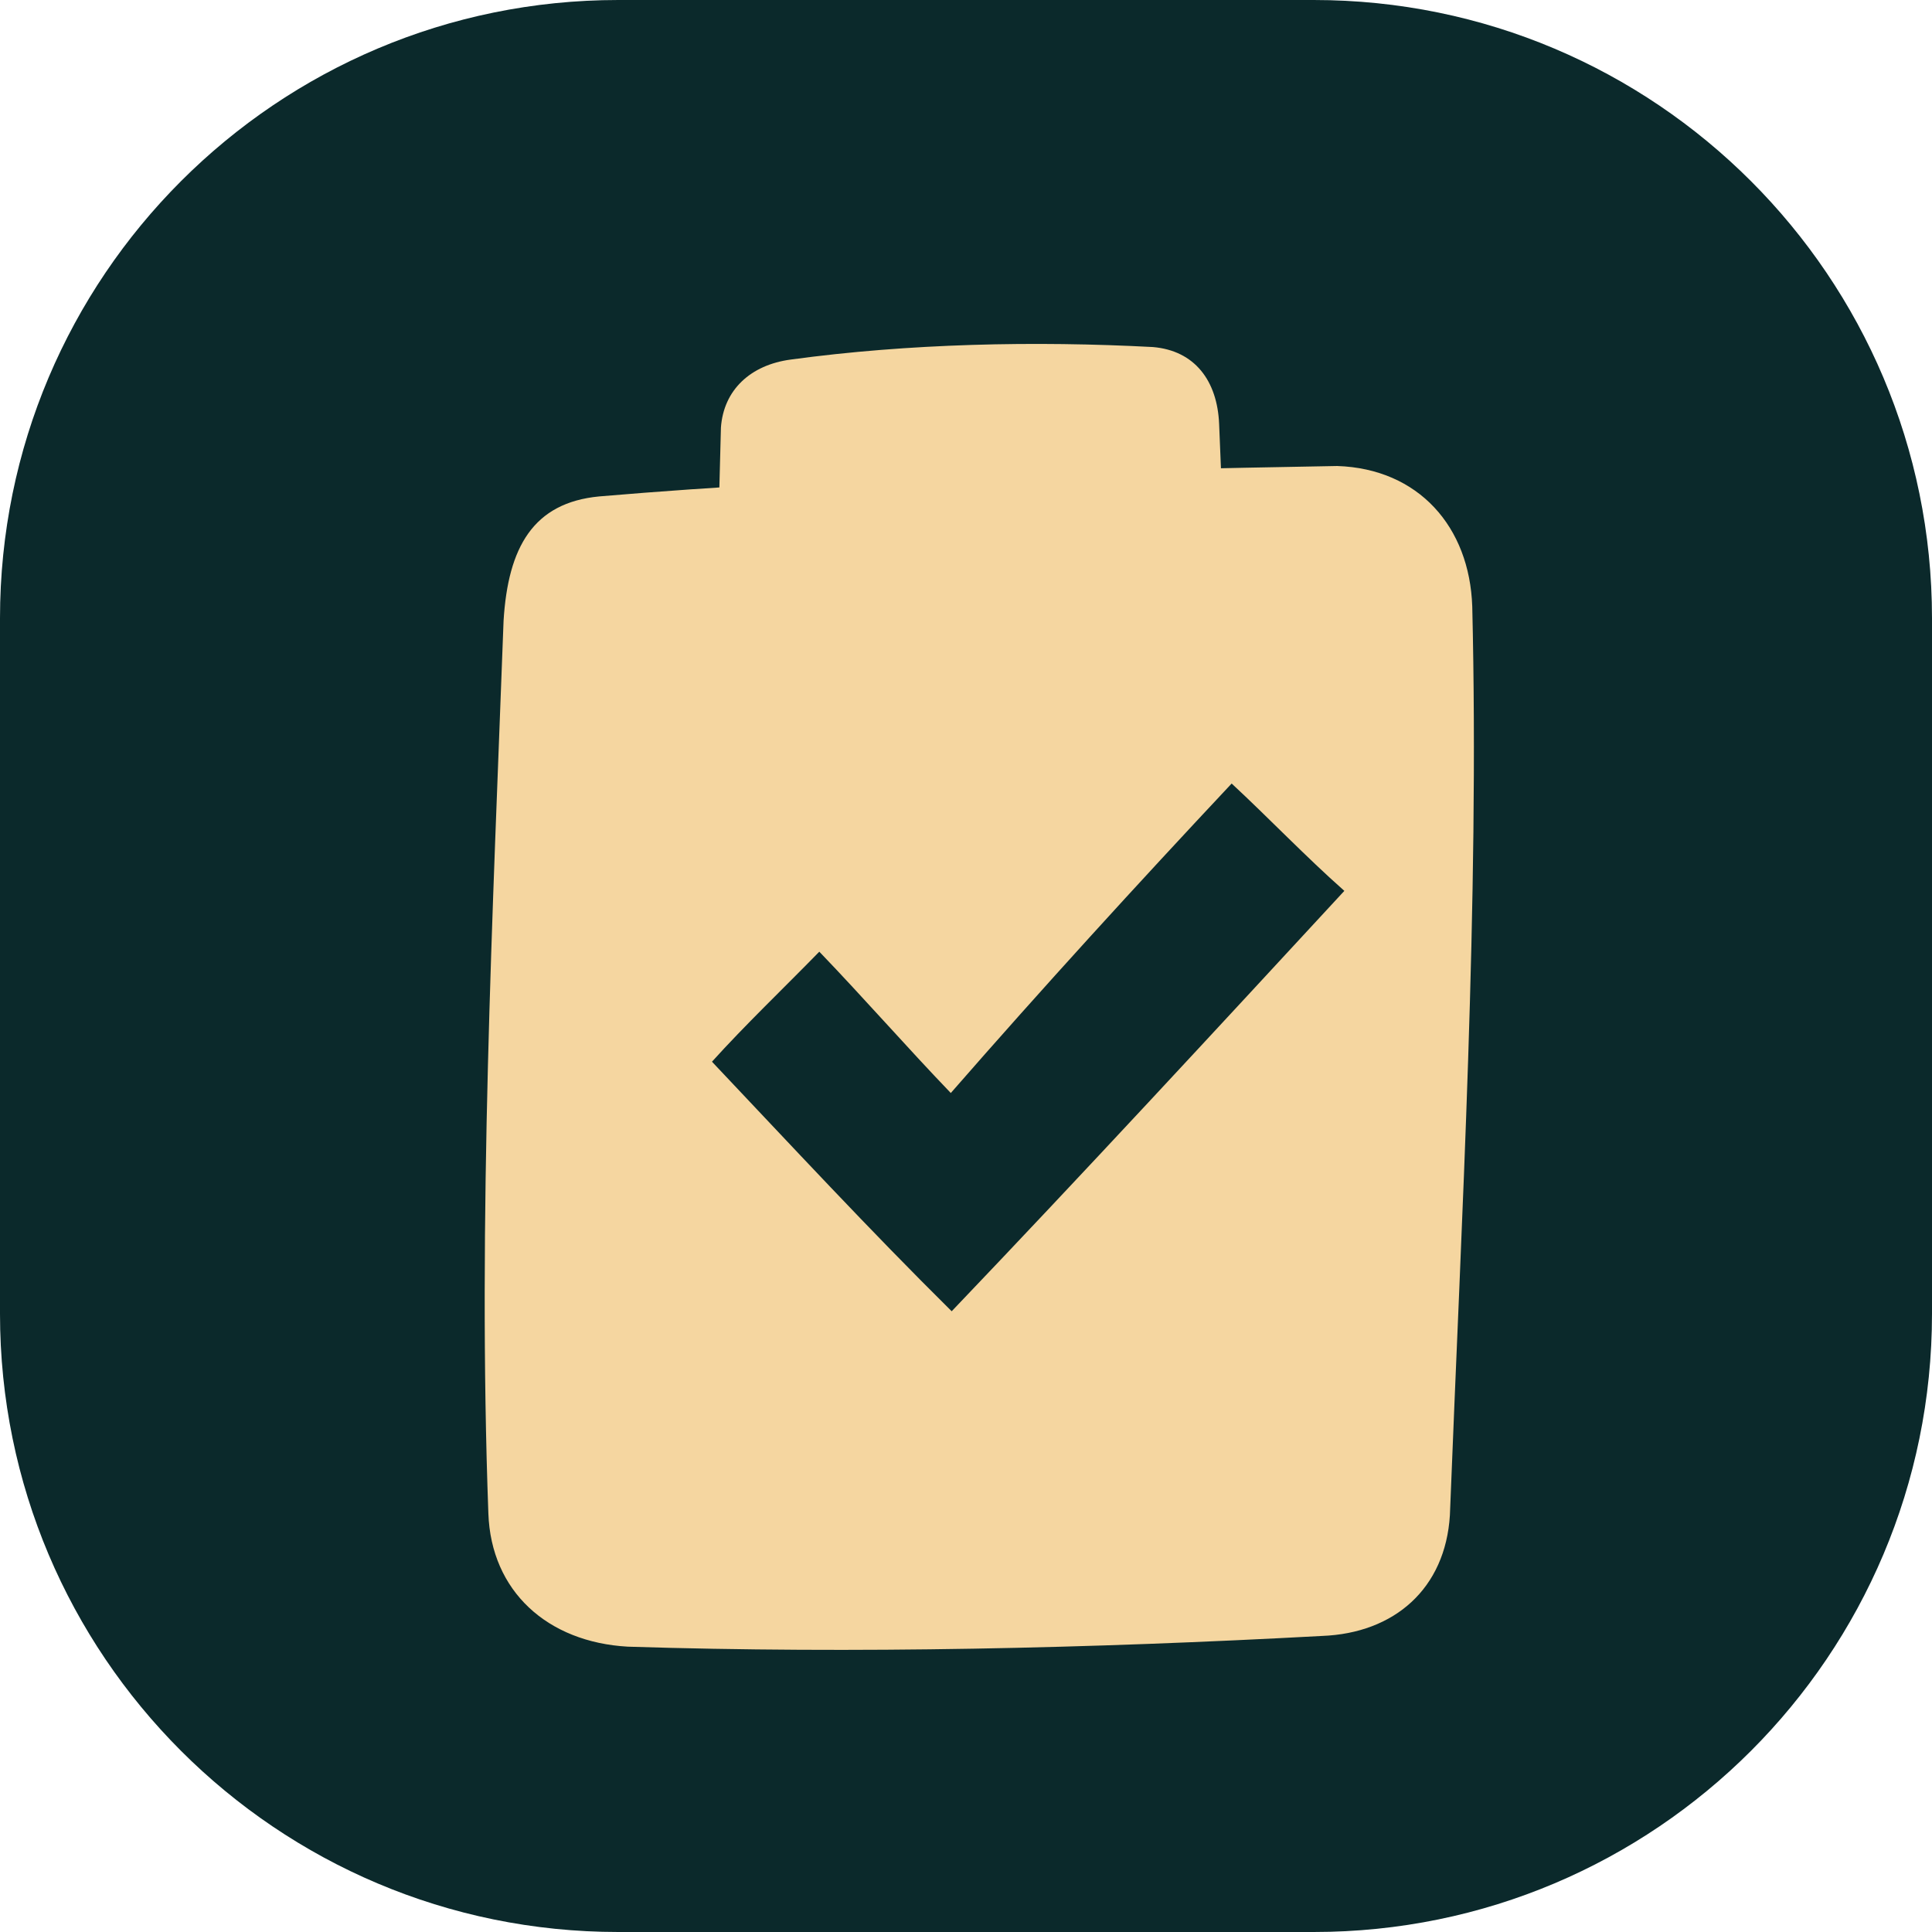
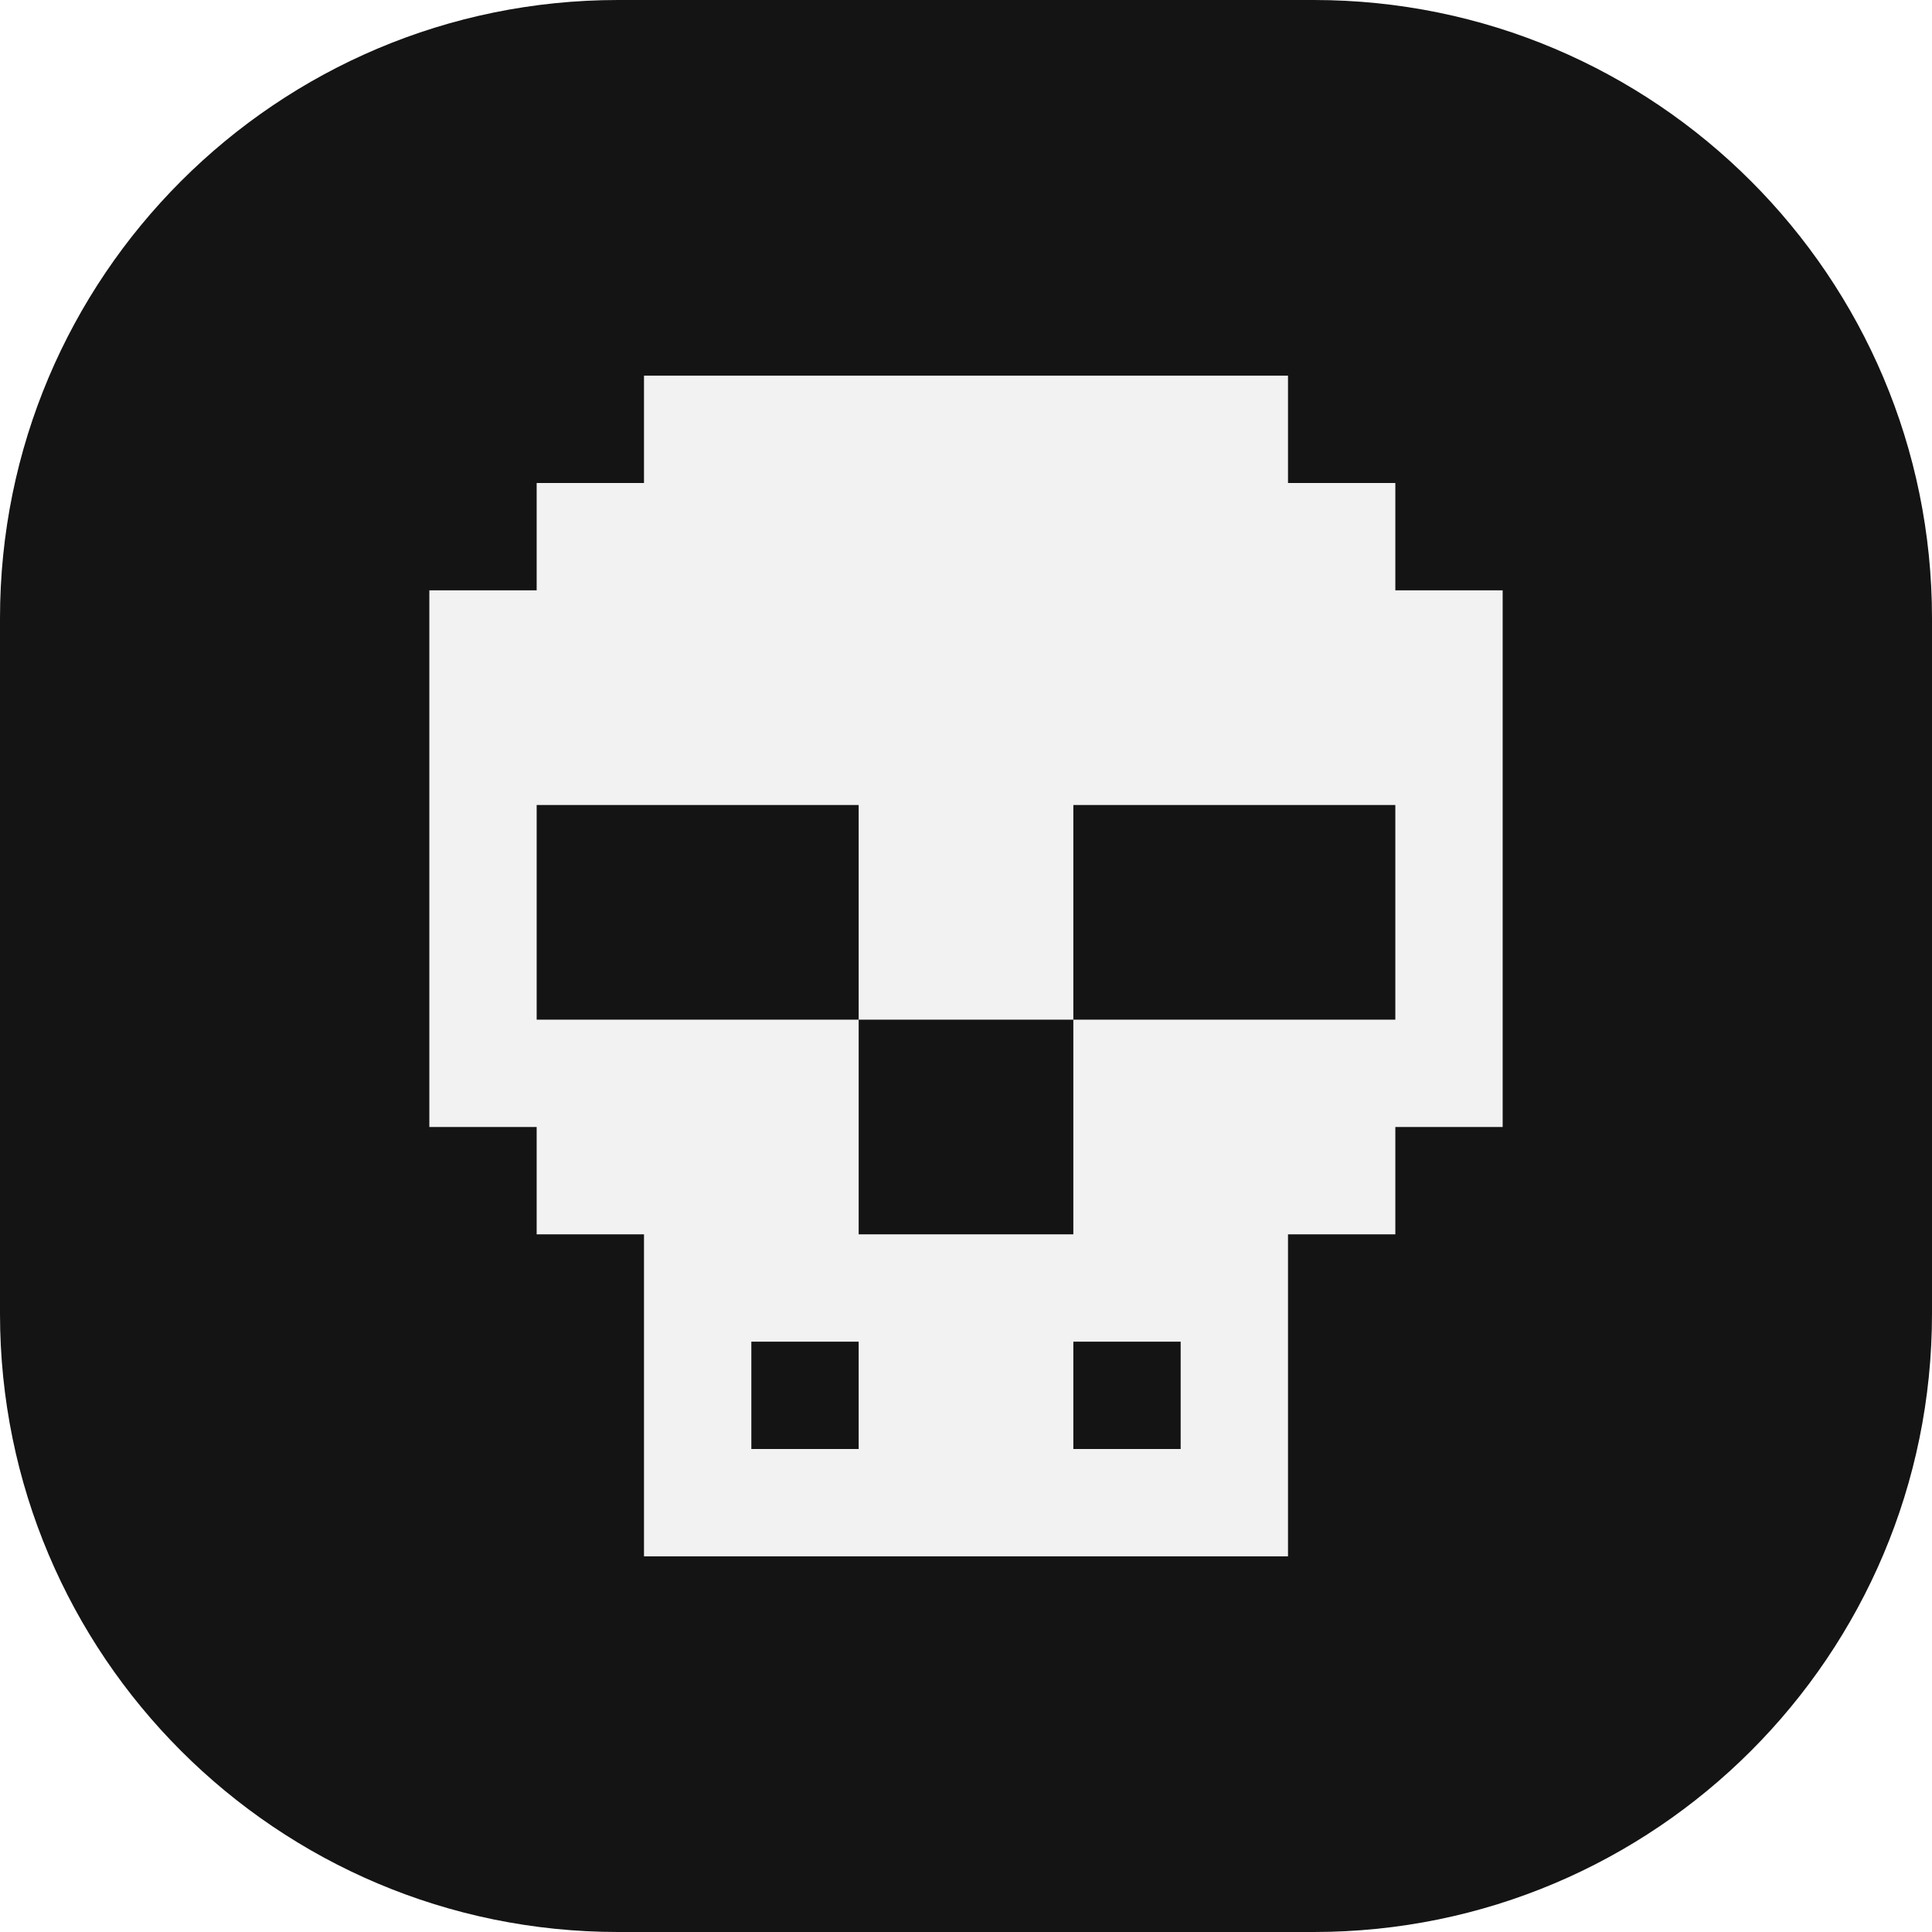
<svg xmlns="http://www.w3.org/2000/svg" width="216" height="216" viewBox="0 0 216 216" fill="none">
-   <rect width="216" height="216" rx="69.12" fill="#0B292B" />
-   <path fill-rule="evenodd" d="M67 55.5C94 53.2 122 52.6 149.5 52.1C158.6 52.4 164.3 58.9 164.6 67.8C165.4 101 163.4 136 162.1 169.4C161.6 177.6 155.9 182.6 147.8 182.9C122 184.3 95.5 184.9 70.2 184.1C61.2 183.6 54.9 177.9 54.6 169.2C53.4 136.5 55.1 101.8 56.3 69.4C56.8 61.2 59.6 56.2 67 55.5ZM79.6 118.7C83.3 114.6 87.6 110.5 91.6 106.4C96.6 111.6 101.4 117.1 106.3 122.2C116.6 110.4 127.1 98.9 137.7 87.6C141.8 91.4 146 95.8 150.3 99.6C135.7 115.4 121.2 131.1 106.4 146.6C97.2 137.5 88.4 128 79.6 118.7Z" fill="#F5D6A0" />
-   <path d="M88.4 40.2C101.6 38.4 115.7 38.1 128.9 38.8C133.6 39.2 136.1 42.6 136.3 47.4L136.8 59.6C136.9 64.4 133.8 67.3 129.1 67.5C115.2 68.1 101.4 68.4 87.6 67.6C82.9 67.3 80.2 64.2 80.3 59.4L80.6 47.8C80.9 43.6 83.9 40.8 88.4 40.2Z" fill="#F5D6A0" />
+   <rect width="216" height="216" rx="69.12" fill="#141414" />
+   <path d="M72 42h72v12h-72zM60 54h96v12h-96zM48 66h120v12h-120zM48 78h120v12h-120zM48 90h12v12h-12zM96 90h24v12h-24zM156 90h12v12h-12zM48 102h12v12h-12zM96 102h24v12h-24zM156 102h12v12h-12zM48 114h48v12h-48zM120 114h48v12h-48zM60 126h36v12h-36zM120 126h36v12h-36zM72 138h72v12h-72zM72 150h12v12h-12zM96 150h24v12h-24zM132 150h12v12h-12zM72 162h72v12h-72z" fill="#F2F2F2" />
</svg>
